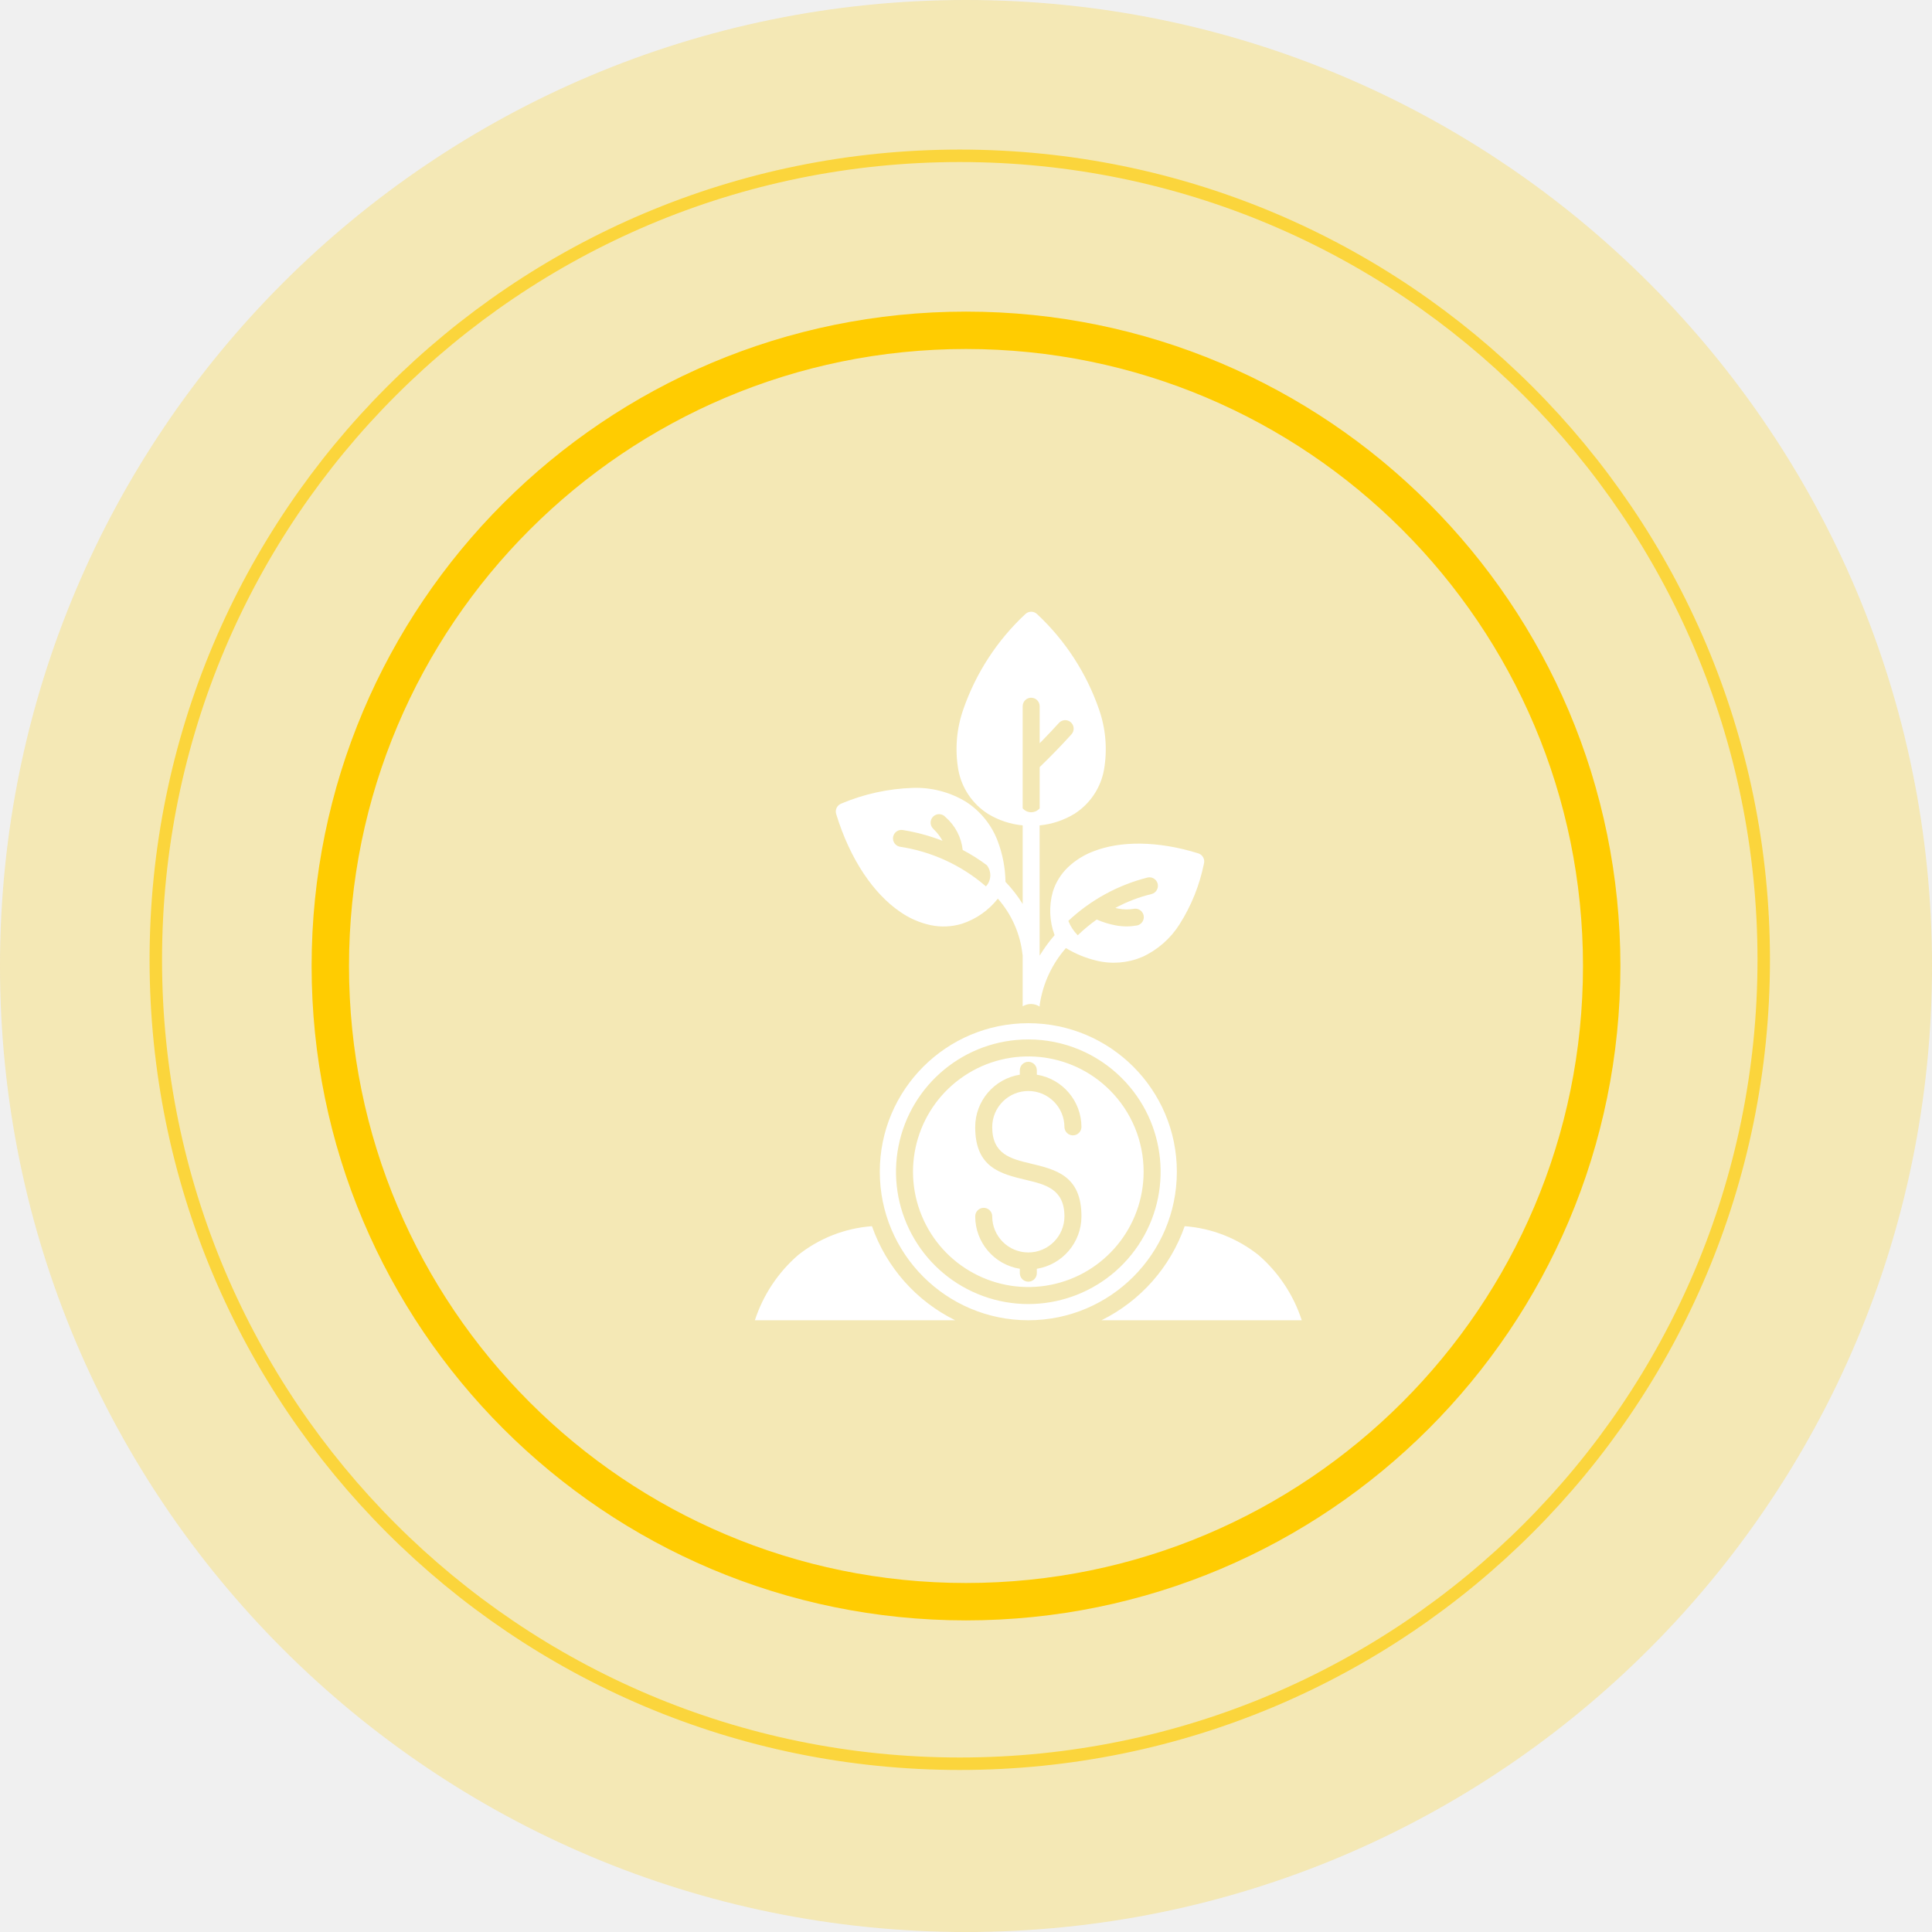
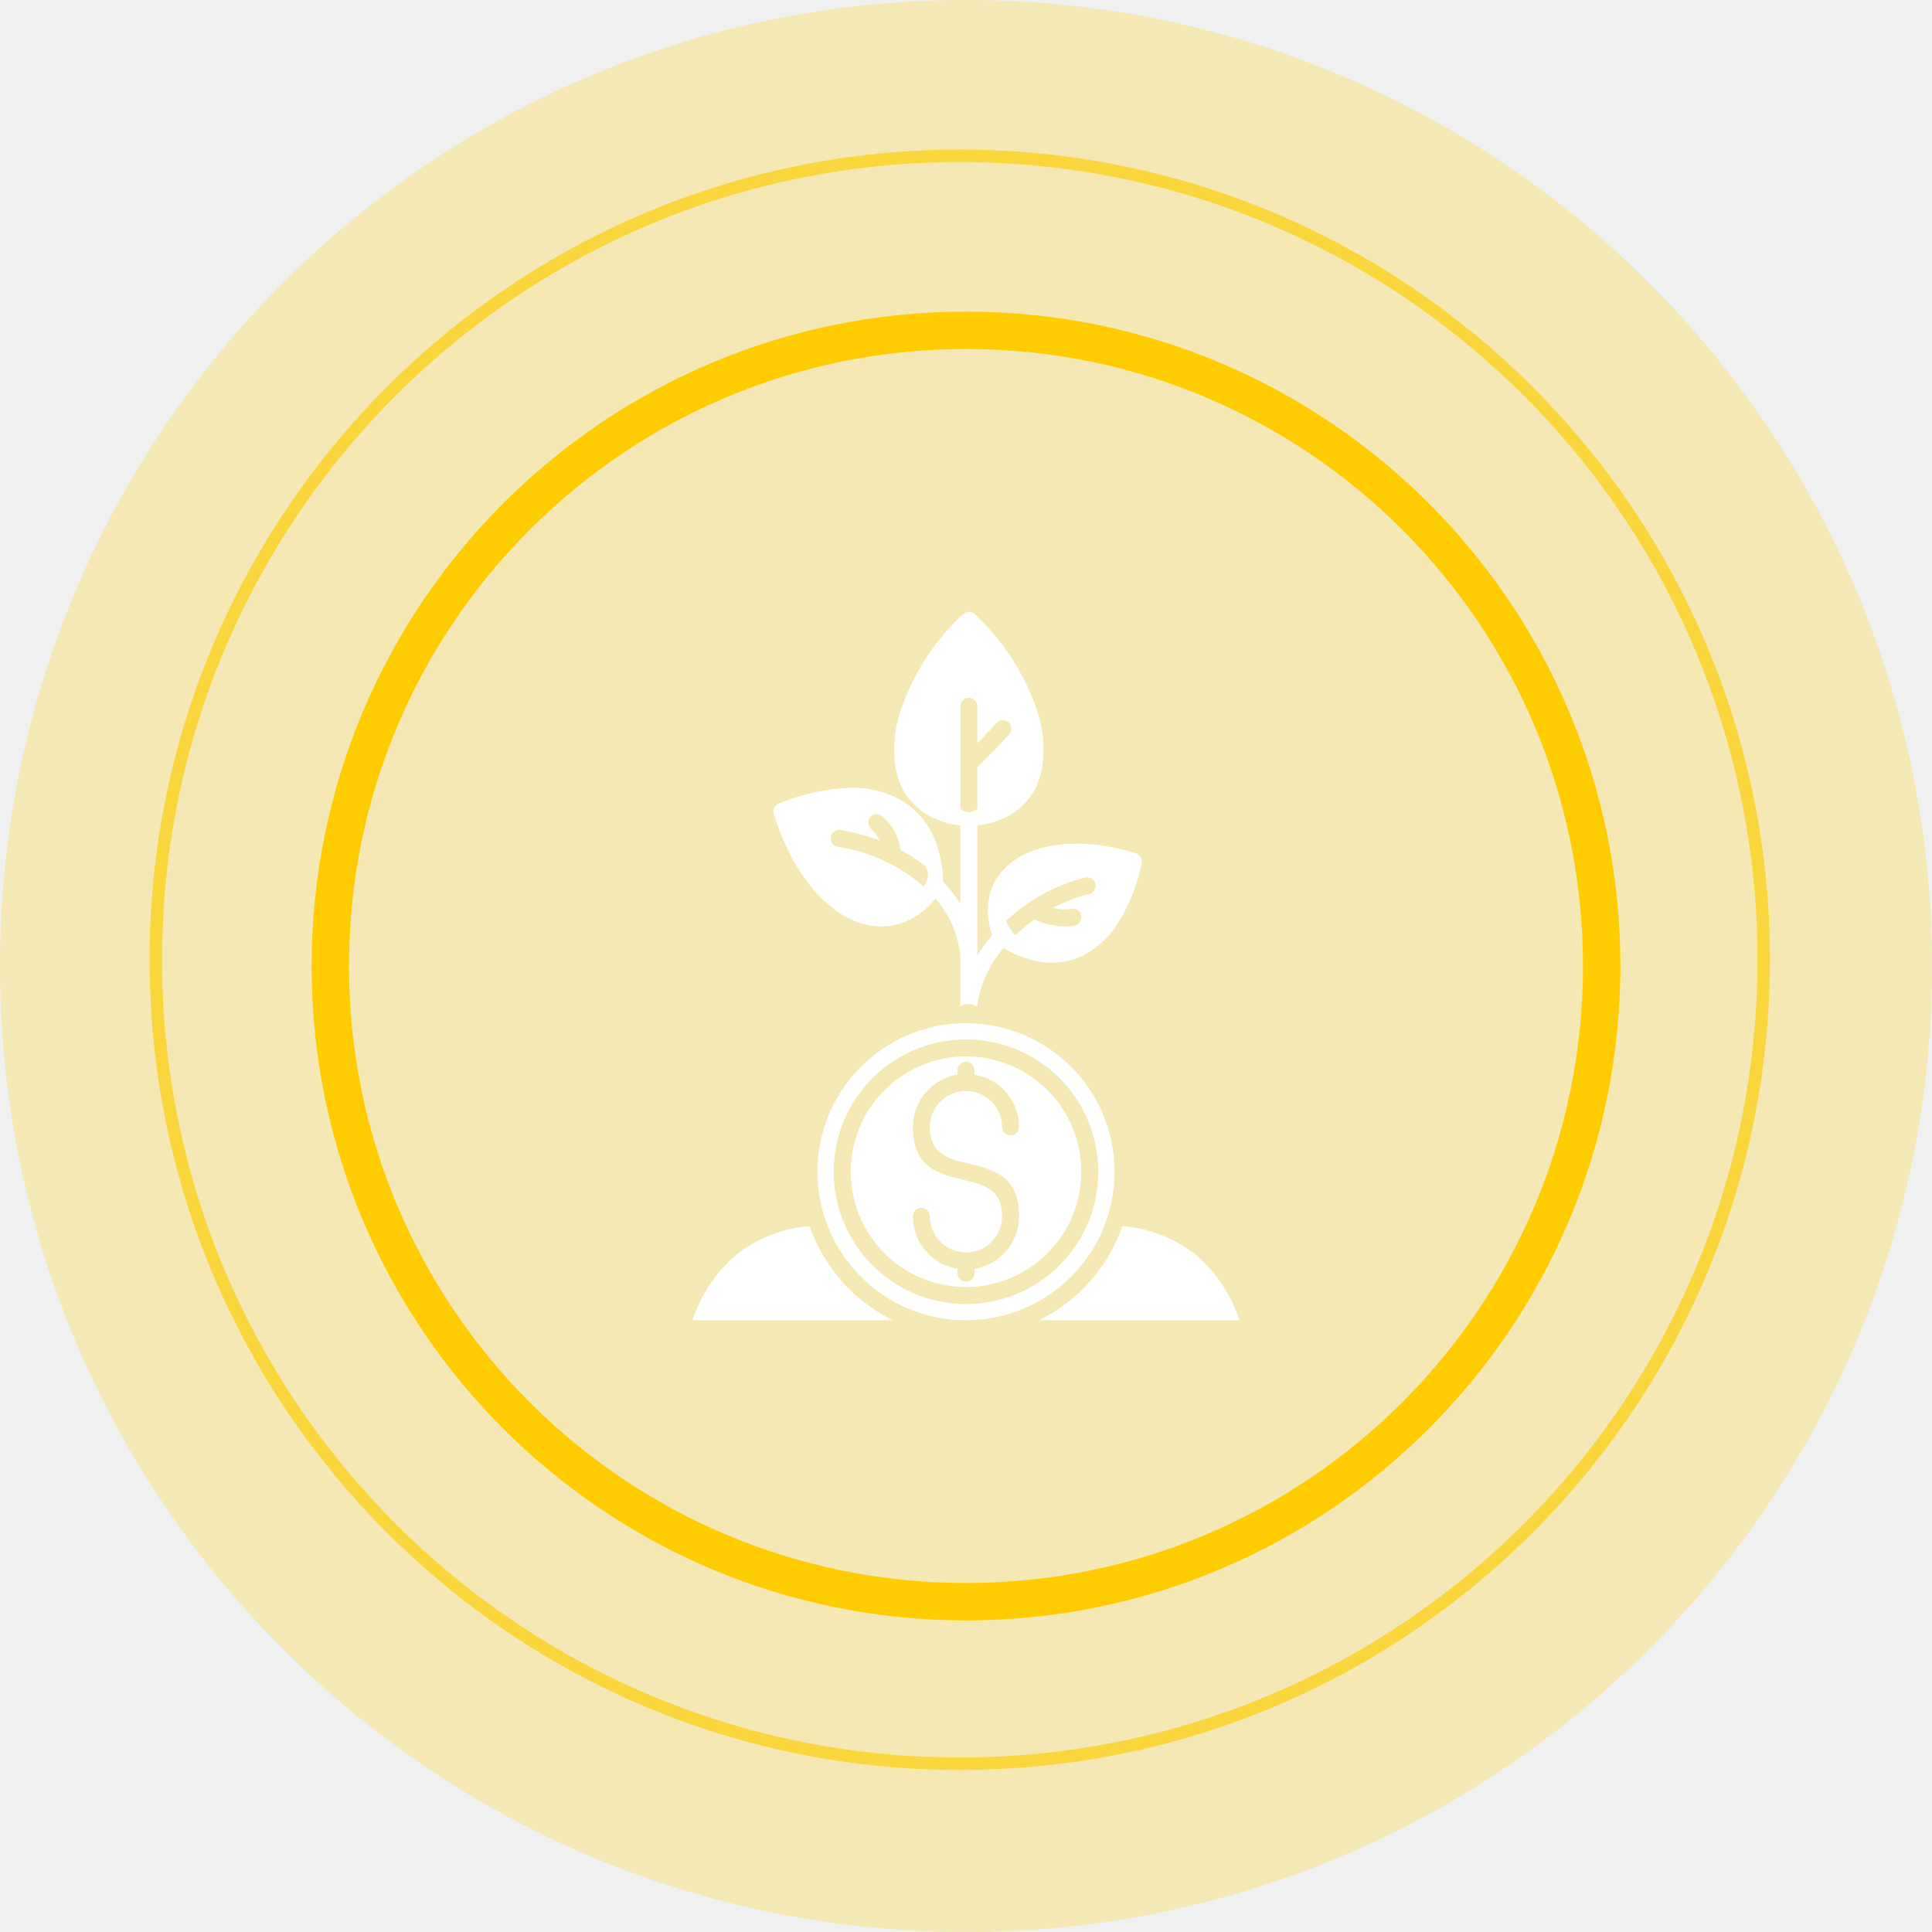
<svg xmlns="http://www.w3.org/2000/svg" width="155" height="155" viewBox="0 0 155 155" fill="none">
  <circle opacity="0.37" cx="77.5" cy="77.5" r="77.5" fill="#FFCC00" fill-opacity="0.67" />
  <circle cx="77" cy="77" r="64.5" stroke="#FFCC00" stroke-opacity="0.67" />
  <circle cx="77.5" cy="77.5" r="51" stroke="#FFCC00" stroke-opacity="0.99" stroke-width="3" />
  <g transform="translate(47.5, 47.5)">
-     <svg data-name="Layer 1" viewBox="0 0 95 118.75" x="0px" y="0px" width="70" height="75">
+     <svg data-name="Layer 1" viewBox="0 0 95 118.75" x="0px" y="0px" width="60" height="75">
      <defs>
        <style>.cls-1{fill-rule:evenodd;}</style>
      </defs>
      <path class="cls-1" d="M46.42,60.748a1.08,1.08,0,1,1,2.16,0v.557a6.751,6.751,0,0,1,5.668,6.661,1.081,1.081,0,0,1-2.161,0,4.587,4.587,0,1,0-9.174,0c0,3.465,2.418,4.041,4.836,4.617,3.249.774,6.5,1.548,6.5,6.718a6.751,6.751,0,0,1-5.668,6.661v.557a1.08,1.08,0,0,1-2.16,0v-.557A6.749,6.749,0,0,1,40.753,79.3a1.08,1.08,0,1,1,2.16,0,4.587,4.587,0,1,0,9.174,0c0-3.465-2.418-4.041-4.836-4.617-3.249-.774-6.5-1.548-6.5-6.718a6.749,6.749,0,0,1,5.667-6.661v-.557Zm11.436,2.53a14.646,14.646,0,1,0,4.289,10.355,14.6,14.6,0,0,0-4.289-10.355ZM47.5,56.828a16.806,16.806,0,1,0,11.883,4.923A16.755,16.755,0,0,0,47.5,56.828ZM47.484,92.5h.032a18.867,18.867,0,1,0-.032,0Zm-9.277,0H12.766a18.573,18.573,0,0,1,5.481-8.271,17.084,17.084,0,0,1,9.391-3.678A21.1,21.1,0,0,0,38.207,92.5ZM67.362,80.551a17.087,17.087,0,0,1,9.392,3.678,18.563,18.563,0,0,1,5.48,8.271H56.793A21.1,21.1,0,0,0,67.362,80.551Zm-19.5-67.127a1.08,1.08,0,0,1,1.08,1.08v4.7c.155-.157.31-.314.463-.472q1.053-1.08,1.983-2.107a1.075,1.075,0,0,1,1.595,1.442q-1.023,1.13-2.034,2.167-.983,1.008-2.007,2v5.238a1.421,1.421,0,0,1-2.16,0V14.5a1.079,1.079,0,0,1,1.08-1.08Zm-5.5,14.744a10.411,10.411,0,0,0,4.423,1.47v9.987A17.123,17.123,0,0,0,44.6,36.809a15.3,15.3,0,0,0-.991-5.18,10.244,10.244,0,0,0-4.036-4.994,12.224,12.224,0,0,0-6.747-1.759,25.461,25.461,0,0,0-9.1,2l0,0a1.077,1.077,0,0,0-.635,1.313c1.777,5.82,4.778,10.139,8.108,12.417a10.654,10.654,0,0,0,3.872,1.7,8.046,8.046,0,0,0,4-.172,9.6,9.6,0,0,0,4.557-3.189,12.829,12.829,0,0,1,3.131,7.074,1.077,1.077,0,0,0,.024.14v6.461a2.039,2.039,0,0,1,2.16.037v-.22c.008-.038.015-.076.02-.115a14,14,0,0,1,3.313-7.1,13.446,13.446,0,0,0,3.9,1.6,9.259,9.259,0,0,0,5.786-.468,11.052,11.052,0,0,0,4.742-4.142,22.776,22.776,0,0,0,3.1-7.7,1.079,1.079,0,0,0-.717-1.322c-5.211-1.623-9.933-1.578-13.313-.257a9.646,9.646,0,0,0-3.24,2.027,7.307,7.307,0,0,0-1.917,3.088,8.9,8.9,0,0,0,.219,5.534,19.669,19.669,0,0,0-1.9,2.606V29.638a10.4,10.4,0,0,0,4.422-1.47,8.414,8.414,0,0,0,3.756-5.6,15.3,15.3,0,0,0-.63-7.653A29.914,29.914,0,0,0,48.612,2.8a1.077,1.077,0,0,0-1.494,0,29.914,29.914,0,0,0-7.881,12.112,15.292,15.292,0,0,0-.631,7.653,8.418,8.418,0,0,0,3.756,5.6Zm-3.2,4.59A22.33,22.33,0,0,1,42.235,34.7a2.077,2.077,0,0,1-.121,2.688l-.084-.076a21.608,21.608,0,0,0-10.836-4.962,1.077,1.077,0,0,1,.337-2.127A24.863,24.863,0,0,1,36.6,31.594a6.112,6.112,0,0,0-1.157-1.5l-.058-.062a1.077,1.077,0,0,1,1.561-1.485l.058.062a6.412,6.412,0,0,1,2.159,4.15Zm13.417,9.013a22.962,22.962,0,0,1,10.1-5.517,1.079,1.079,0,0,1,.49,2.1,19.183,19.183,0,0,0-4.618,1.773c.149.036.3.066.44.092a5.411,5.411,0,0,0,1.892.021,1.076,1.076,0,1,1,.379,2.118,7.521,7.521,0,0,1-2.642-.013,10.879,10.879,0,0,1-2.431-.749,21.534,21.534,0,0,0-2.411,2A5.288,5.288,0,0,1,52.583,41.771Z" fill="#ffffff" />
    </svg>
  </g>
</svg>
